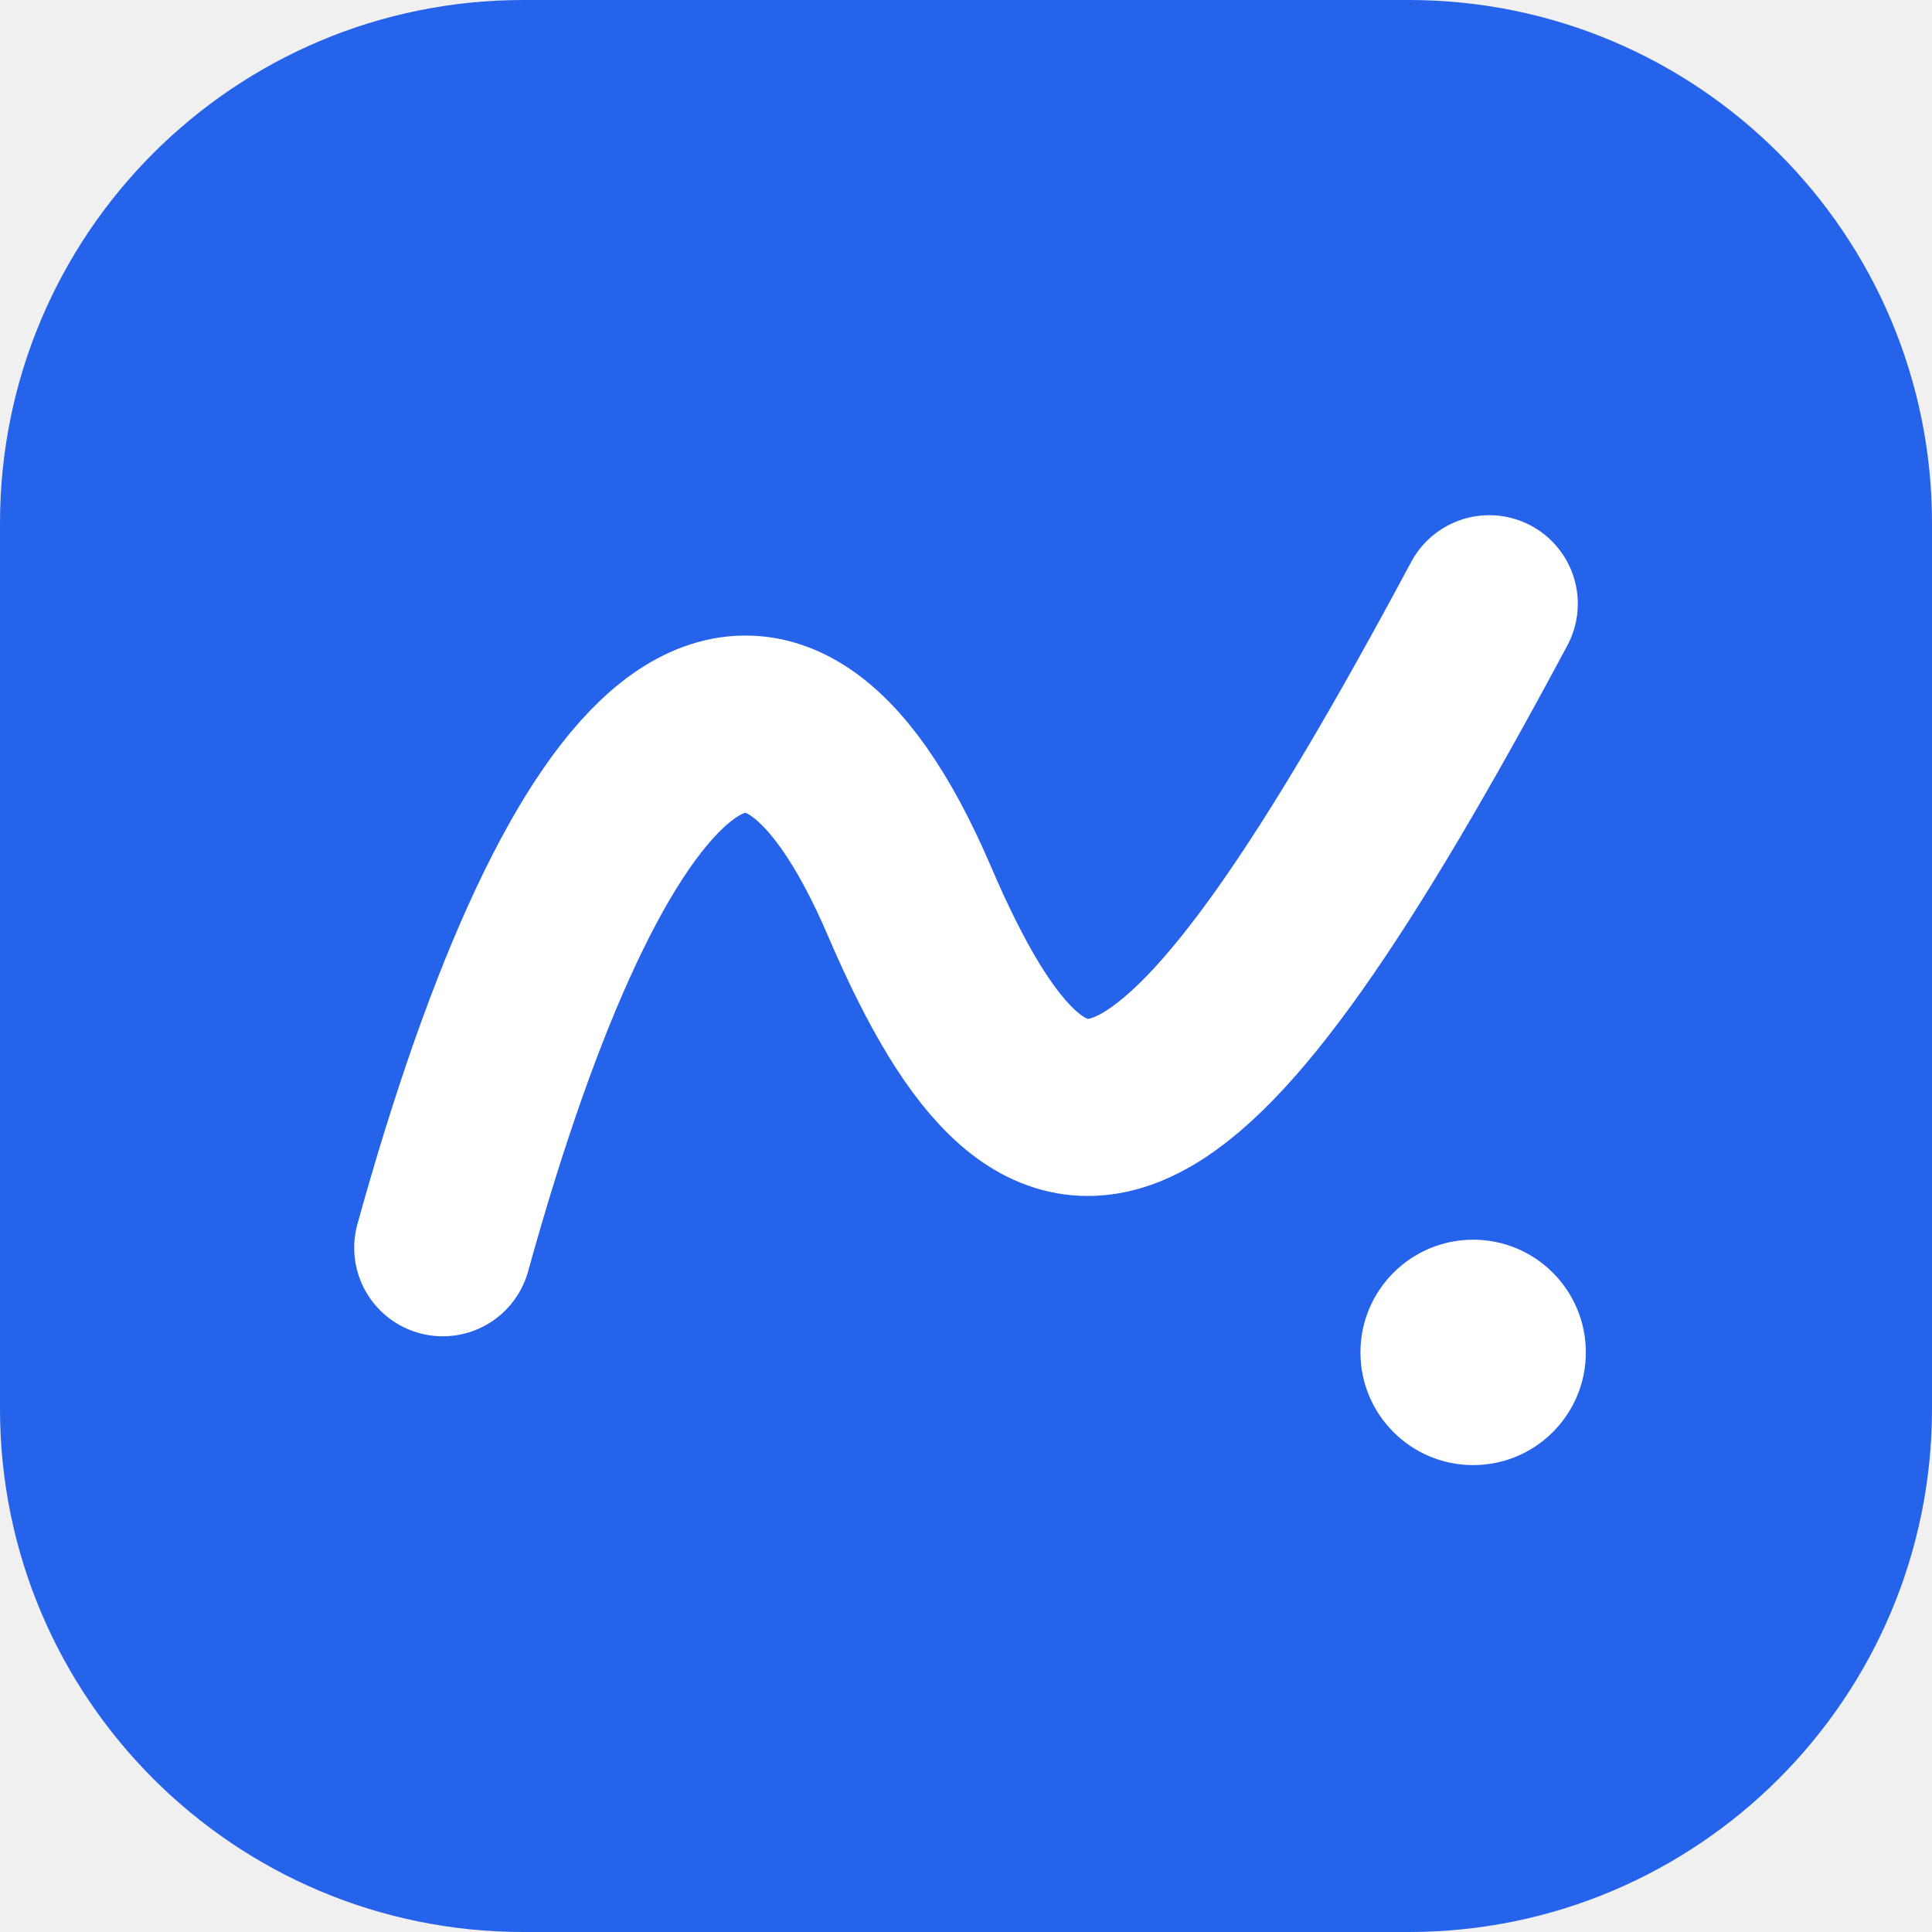
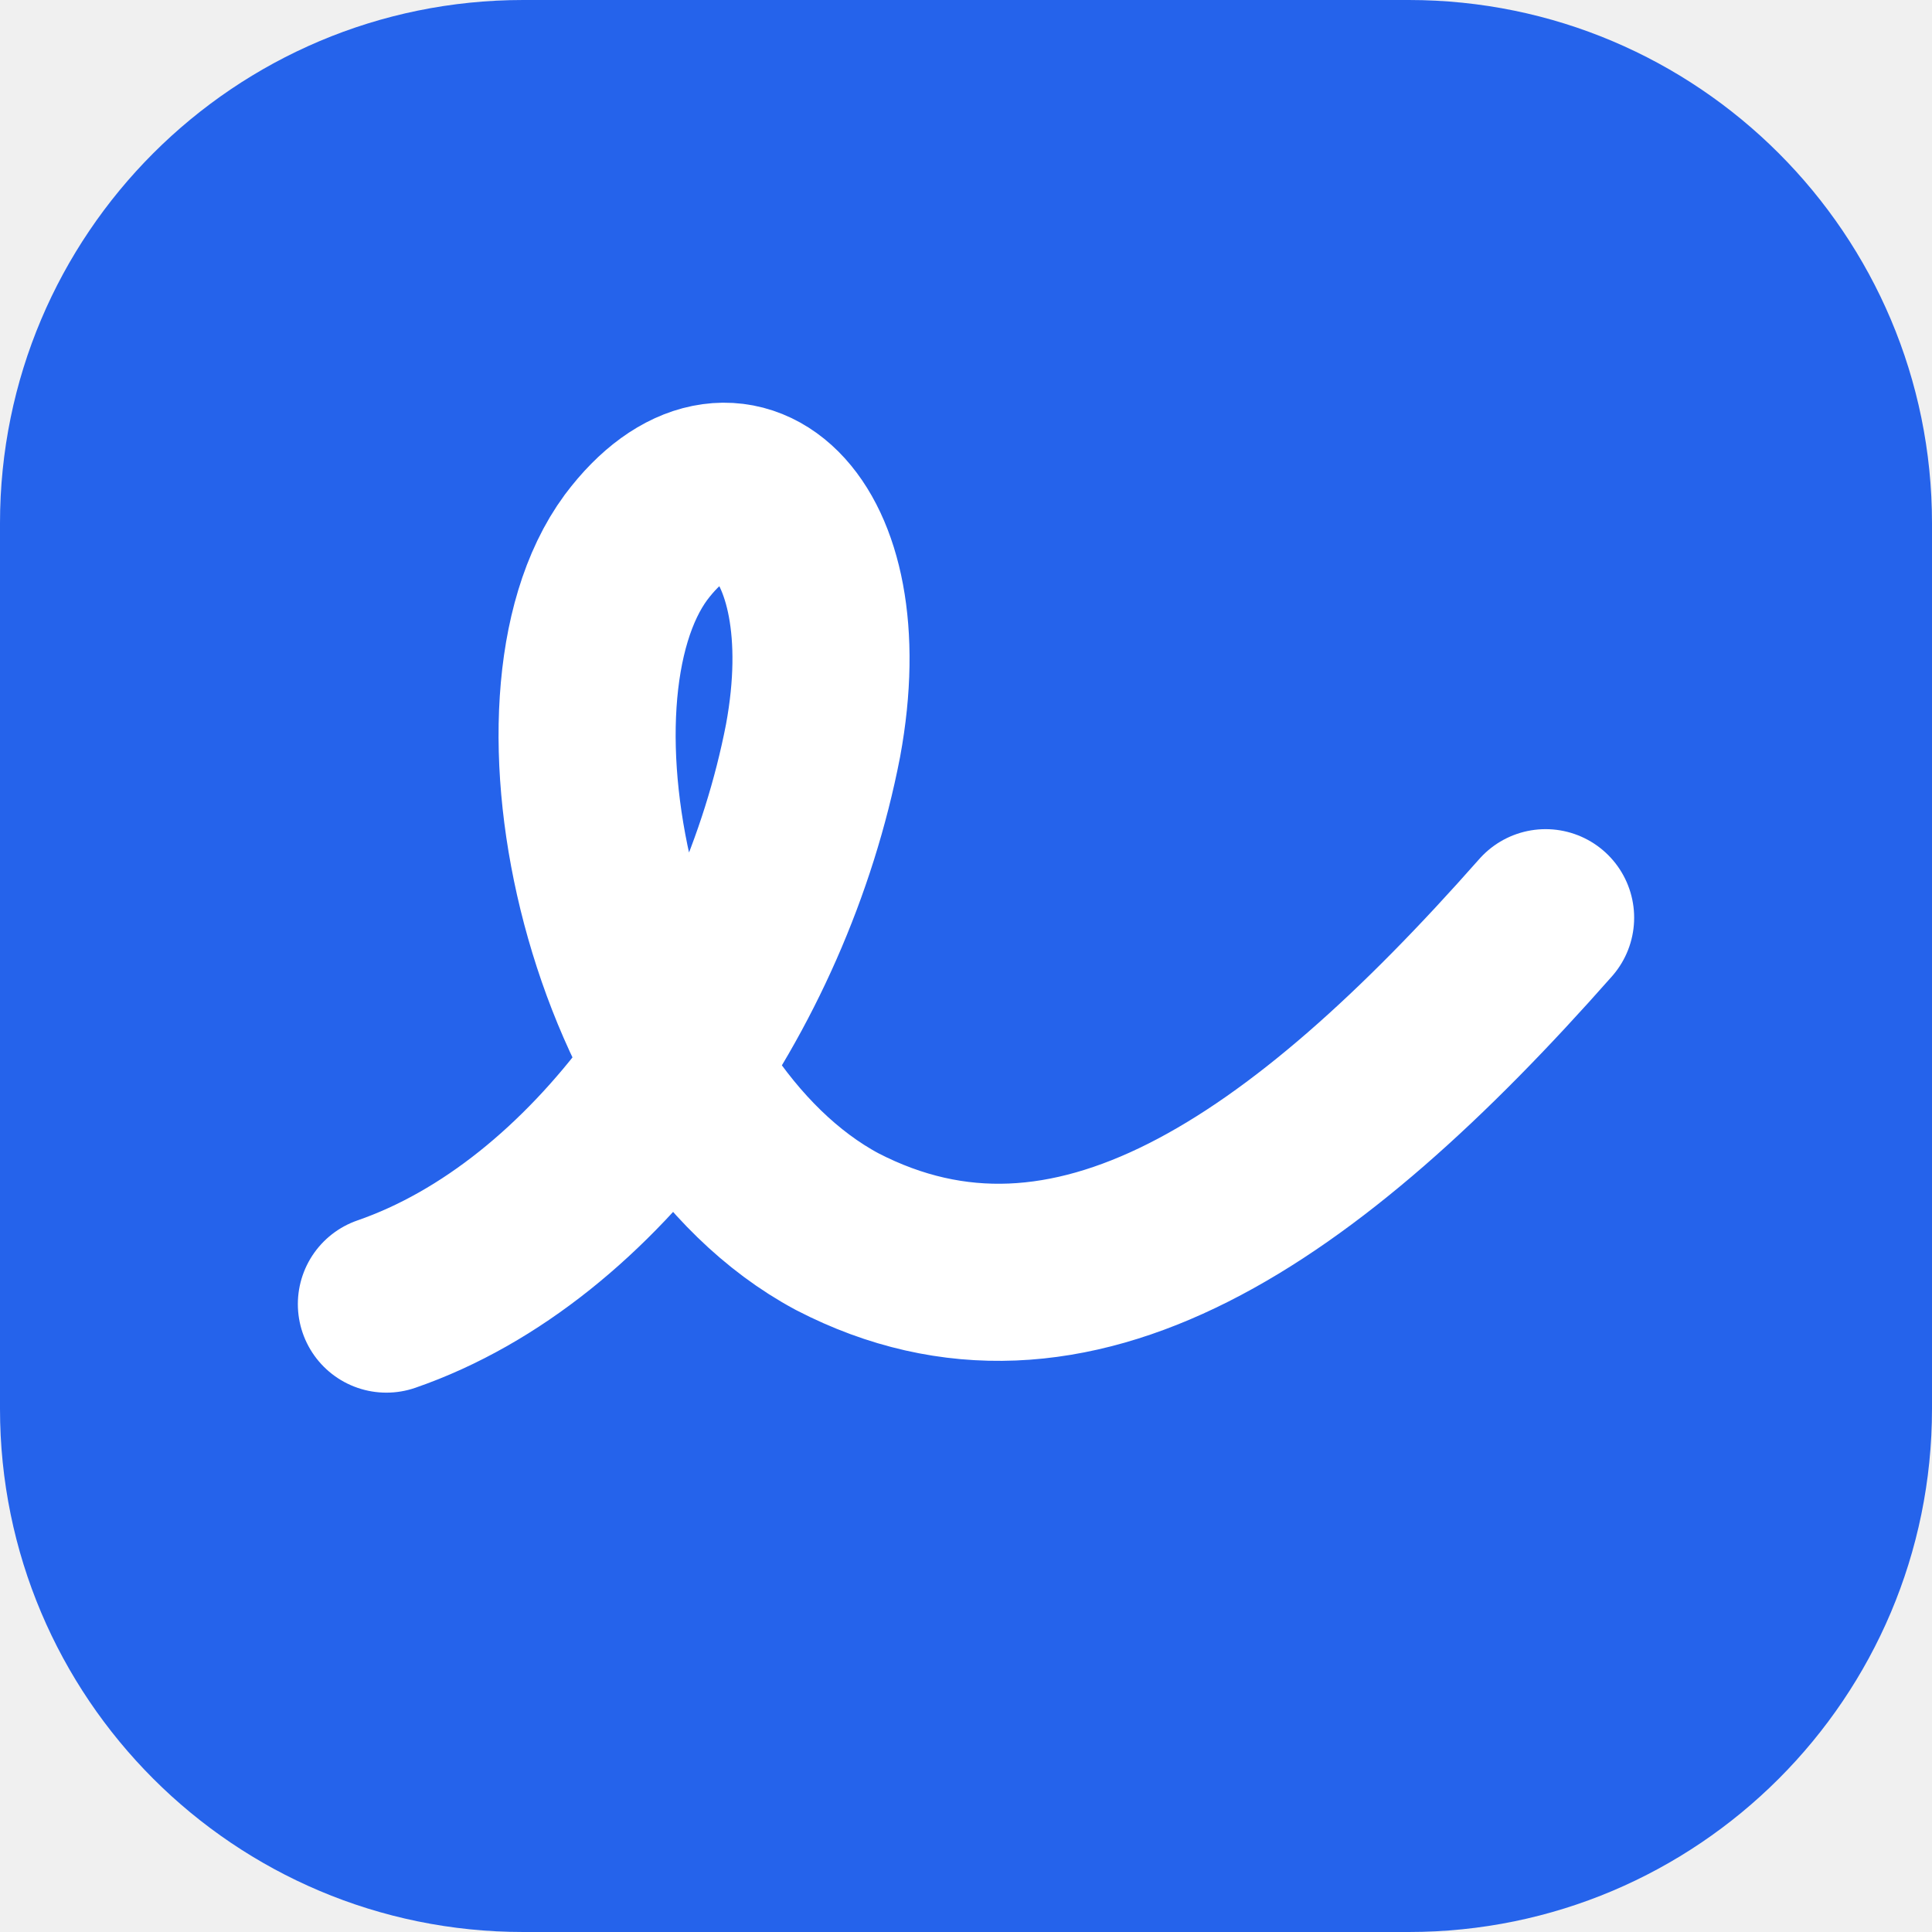
<svg xmlns="http://www.w3.org/2000/svg" viewBox="0 0 24 24">
  <rect width="24" height="24" rx="6.5" fill="#2563eb" />
-   <path d="M5.5 15.5c1.8-6.5 4-8.5 5.8-4.3s3.400 3.400 7.200-3.700" fill="none" stroke="#fff" stroke-width="2.200" stroke-linecap="round" stroke-linejoin="round" />
-   <circle cx="18.3" cy="16.8" r="1.400" fill="#fff" />
+   <path d="M4.800 16.200c2.600-.900 4.700-3.900 5.300-7 .500-2.700-1-4-2.200-2.400-1.400 1.900-.300 7 2.500 8.500 2.900 1.500 5.800-.500 8.800-3.900" fill="none" stroke="#fff" stroke-width="2.200" stroke-linecap="round" stroke-linejoin="round" />
</svg>
